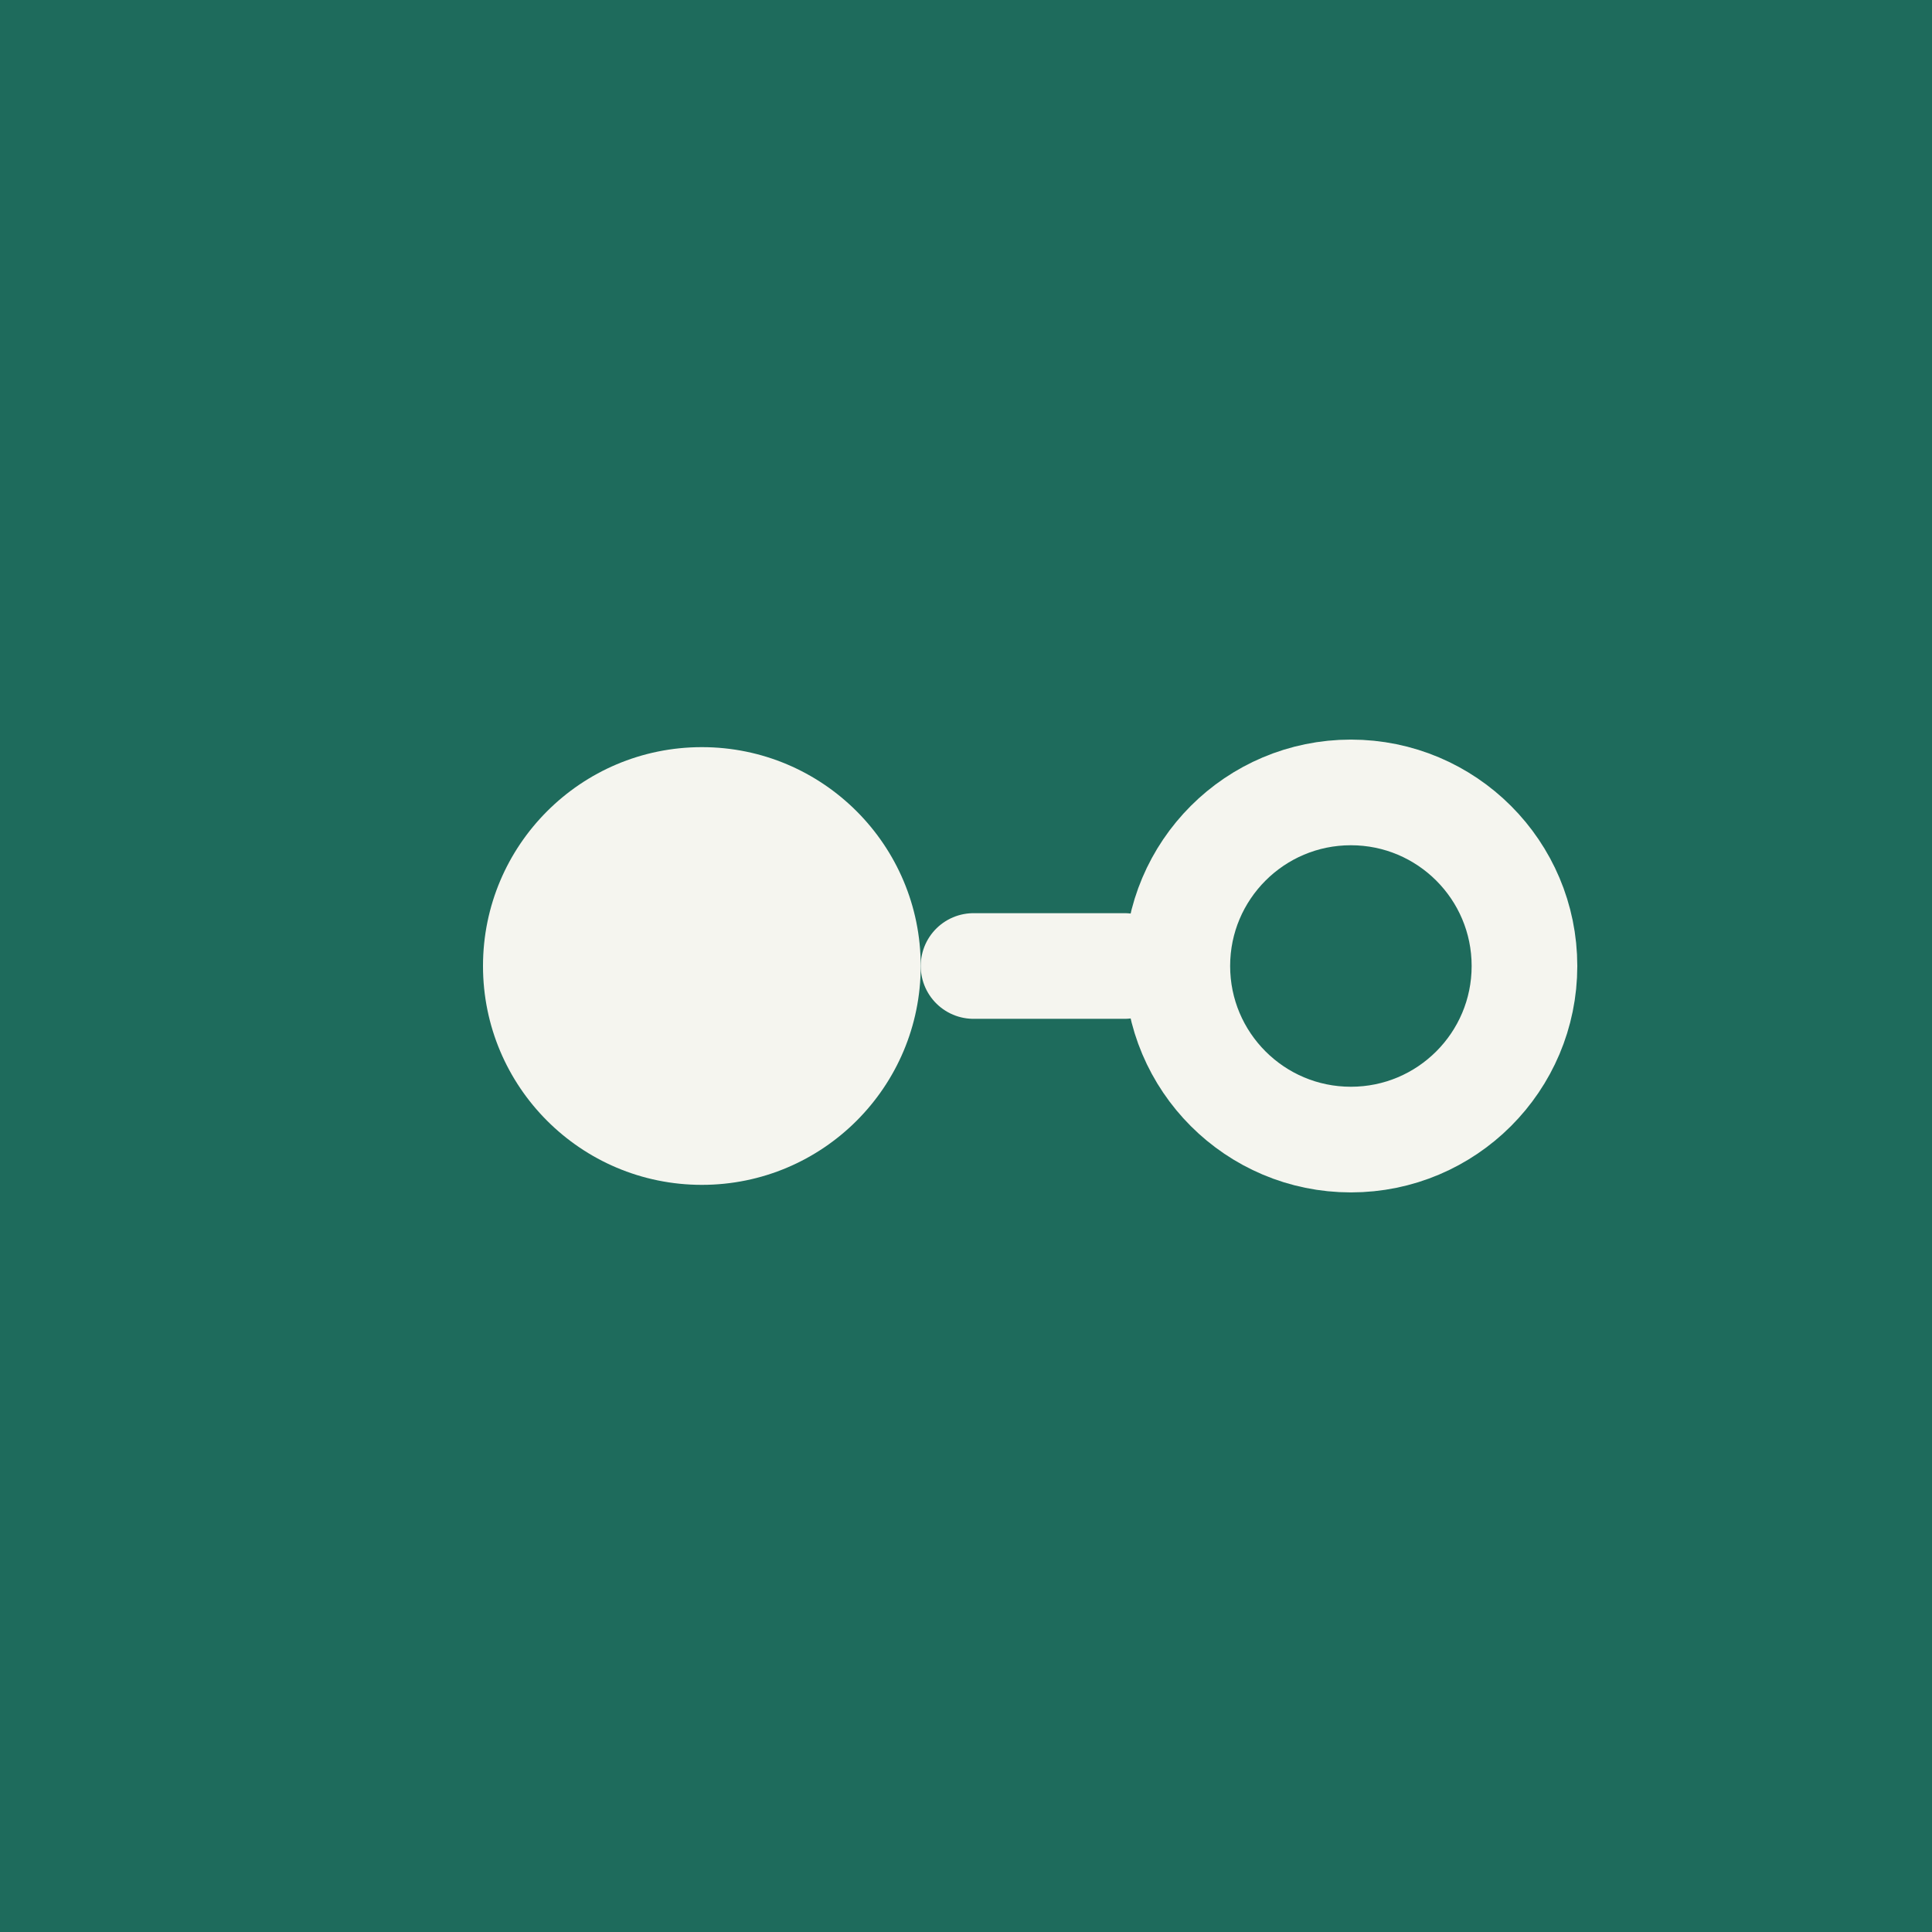
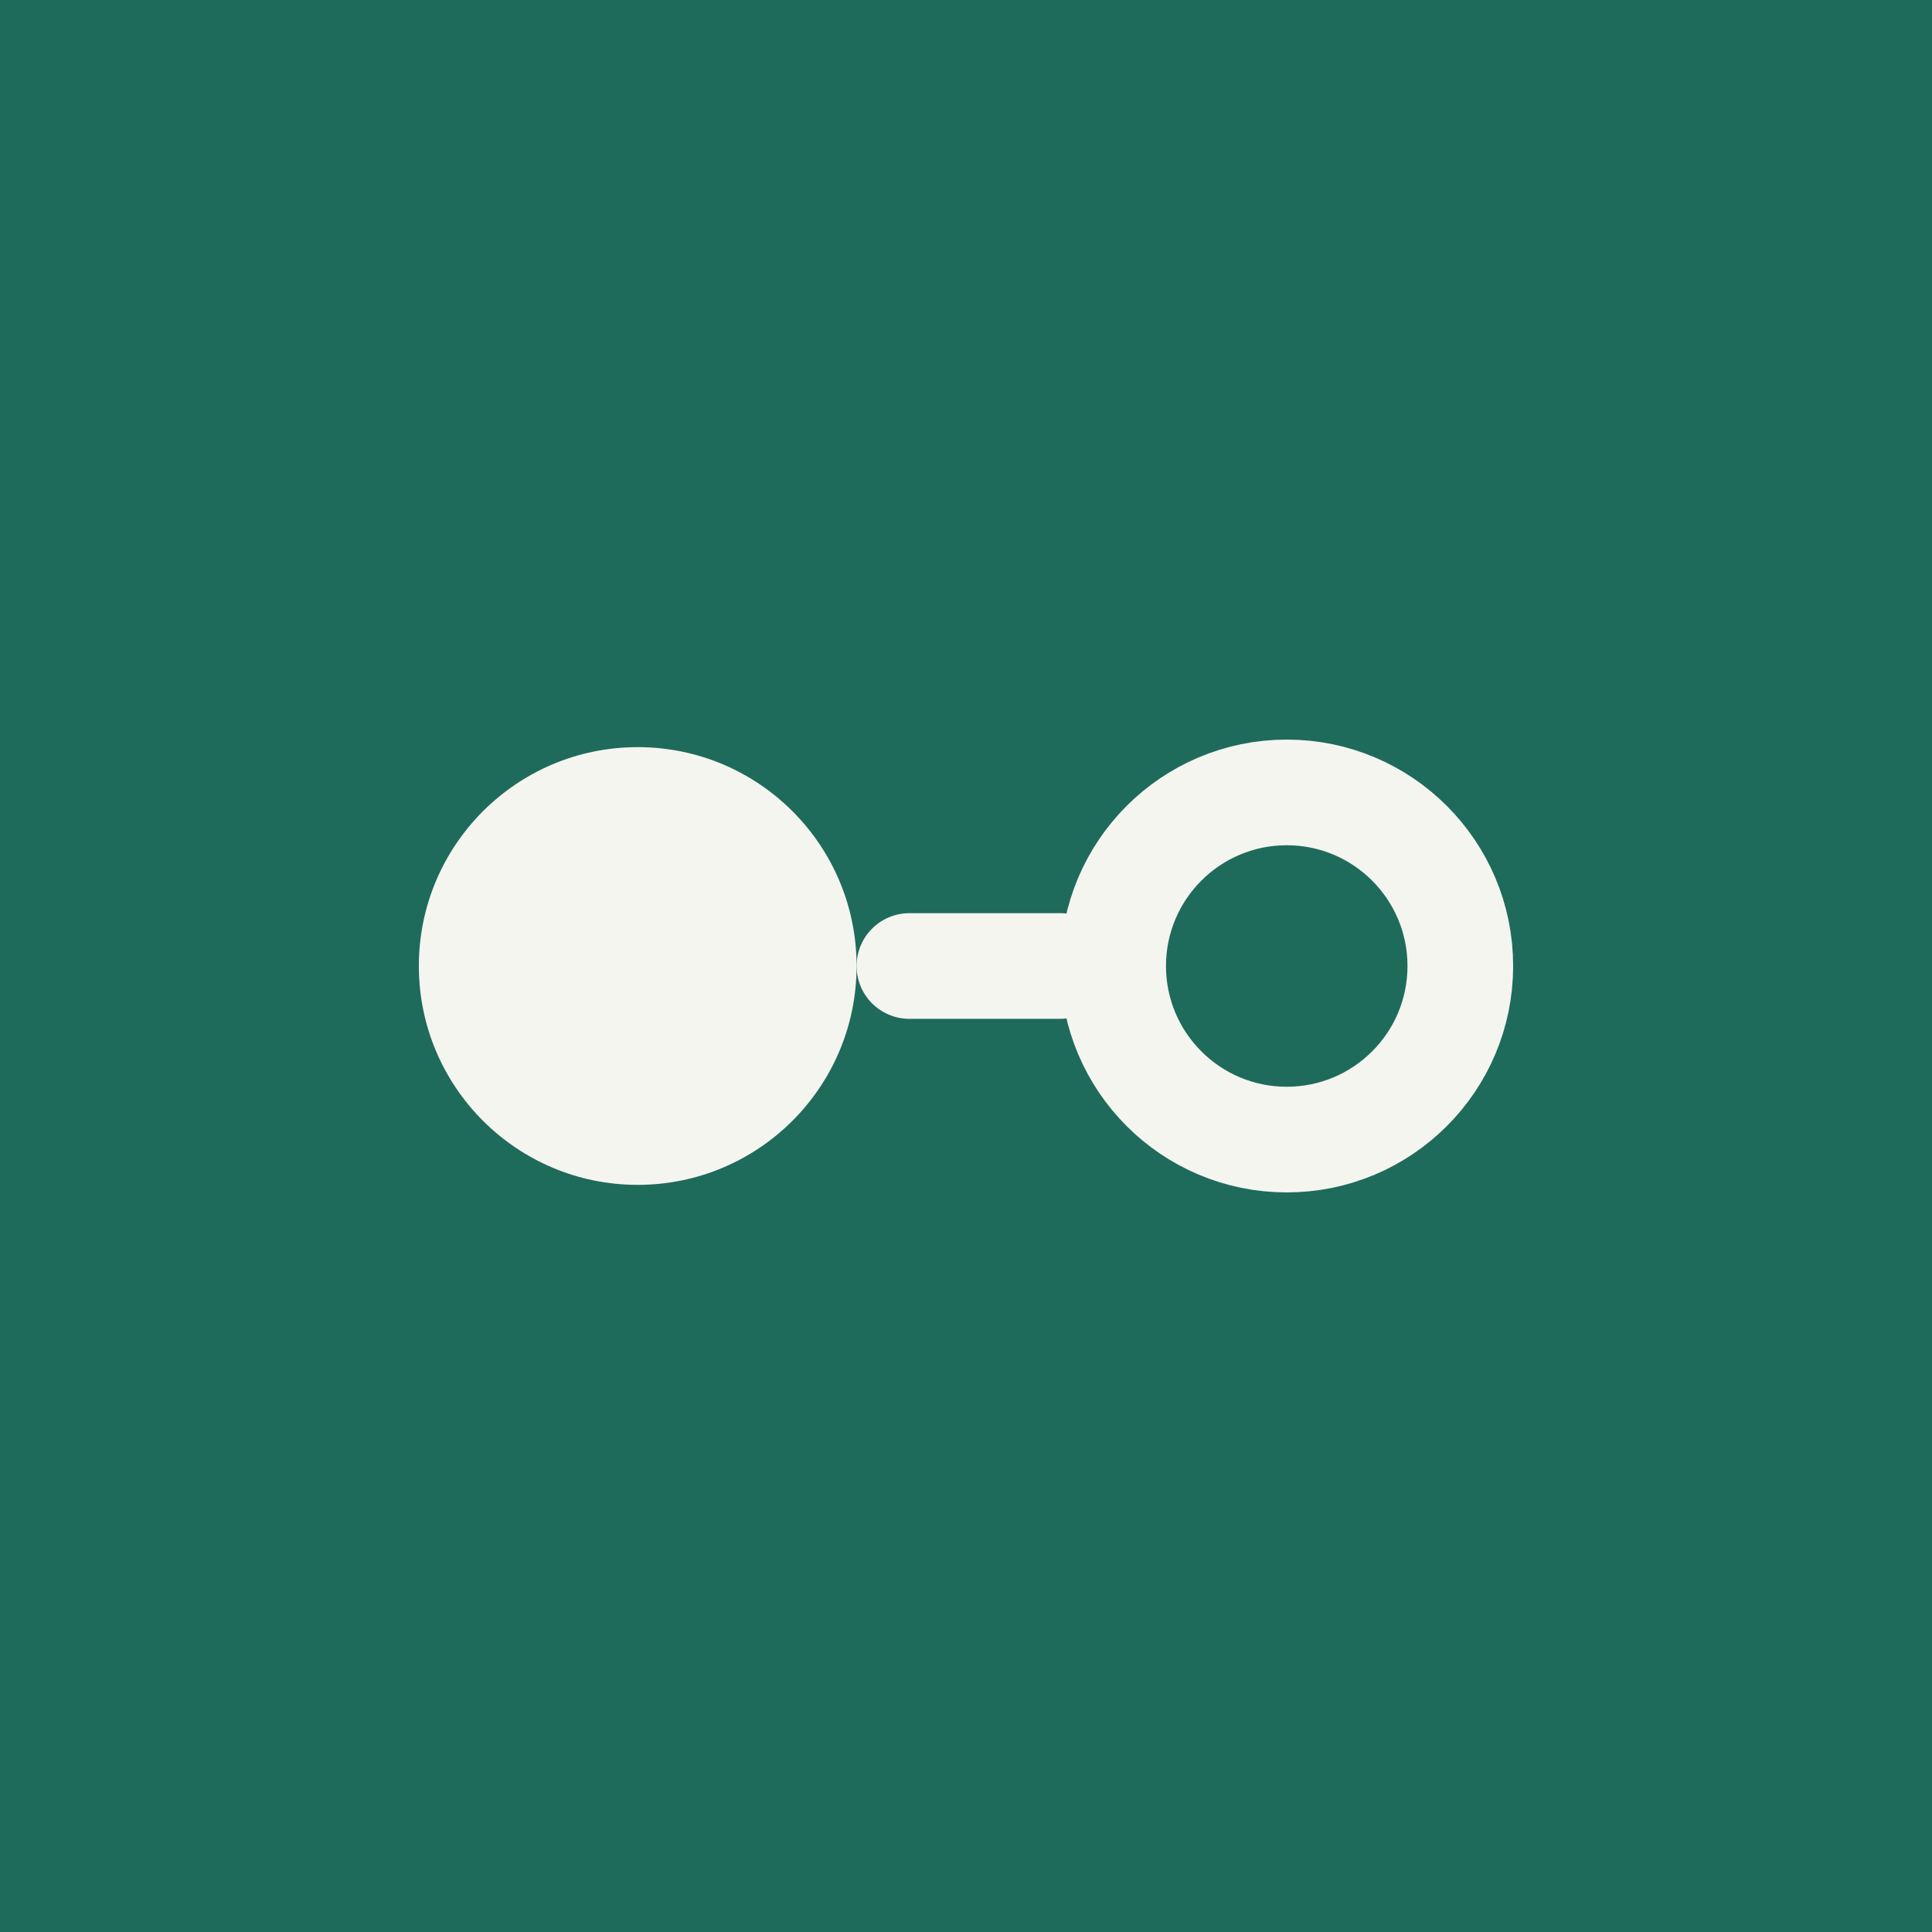
<svg xmlns="http://www.w3.org/2000/svg" viewBox="0 0 512 512">
  <rect width="512" height="512" fill="#1E6B5C" />
-   <circle cx="186" cy="256" r="58" fill="#F5F5EF" />
-   <path d="M258 256h40" stroke="#F5F5EF" stroke-width="28" stroke-linecap="round" />
-   <circle cx="358" cy="256" r="46" fill="none" stroke="#F5F5EF" stroke-width="28" />
+   <circle cx="169" cy="256" r="58" fill="#F5F5EF" />
+   <path d="M241 256h40" stroke="#F5F5EF" stroke-width="28" stroke-linecap="round" />
+   <circle cx="341" cy="256" r="46" fill="none" stroke="#F5F5EF" stroke-width="28" />
</svg>
